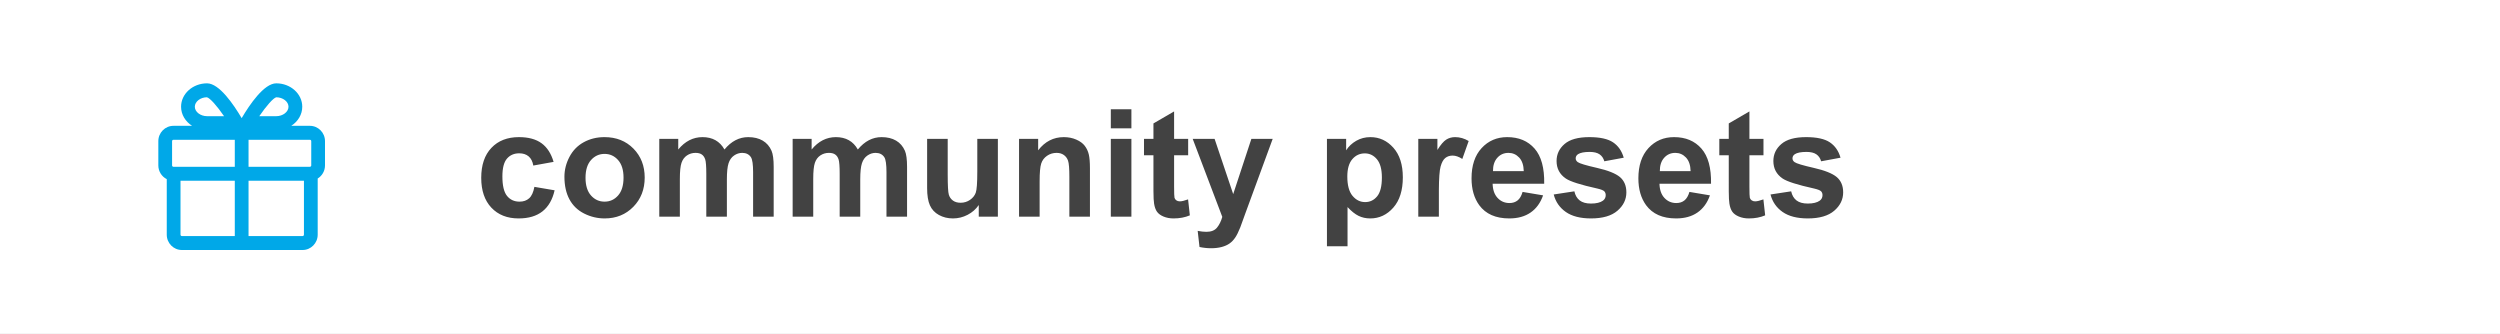
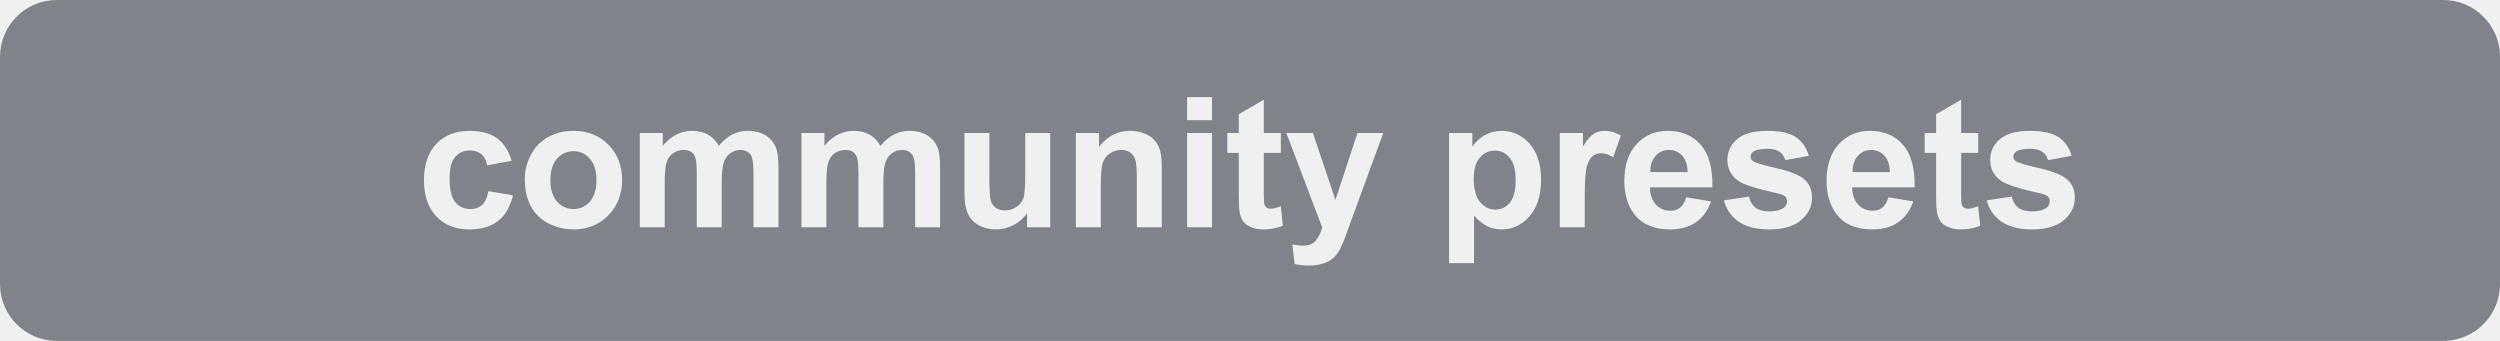
- <svg xmlns="http://www.w3.org/2000/svg" width="300px" height="40px" viewBox="0 0 300 40" version="1.1">
-   <g stroke="none" stroke-width="1" fill="none" fill-rule="evenodd">
-     <g id="Community">
-       <polygon fill="#FFFFFF" points="0 5.05077461e-13 300 5.05077461e-13 300 40 0 40" />
-       <path fill="#424242" fill-rule="nonzero" d="M62.229,26.211 C63.431,26.211 64.389,25.927 65.104,25.358 C65.818,24.79 66.302,23.949 66.554,22.836 L66.554,22.836 L64.128,22.423 C64.005,23.073 63.794,23.532 63.495,23.798 C63.196,24.065 62.812,24.198 62.344,24.198 C61.717,24.198 61.217,23.97 60.845,23.513 C60.473,23.056 60.287,22.273 60.287,21.166 C60.287,20.17 60.47,19.459 60.836,19.035 C61.203,18.61 61.693,18.397 62.309,18.397 C62.771,18.397 63.148,18.521 63.438,18.767 C63.728,19.013 63.914,19.379 63.996,19.865 L63.996,19.865 L66.431,19.426 C66.138,18.424 65.656,17.678 64.985,17.189 C64.314,16.7 63.41,16.455 62.273,16.455 C60.885,16.455 59.783,16.884 58.969,17.743 C58.154,18.601 57.747,19.801 57.747,21.342 C57.747,22.865 58.153,24.058 58.964,24.919 C59.776,25.78 60.864,26.211 62.229,26.211 Z M72.557,26.211 C73.939,26.211 75.086,25.747 75.998,24.818 C76.909,23.889 77.364,22.719 77.364,21.307 C77.364,19.906 76.913,18.748 76.011,17.831 C75.108,16.914 73.951,16.455 72.539,16.455 C71.625,16.455 70.797,16.657 70.056,17.062 C69.315,17.466 68.742,18.052 68.338,18.819 C67.934,19.587 67.731,20.381 67.731,21.201 C67.731,22.273 67.934,23.183 68.338,23.93 C68.742,24.677 69.333,25.244 70.109,25.631 C70.885,26.018 71.701,26.211 72.557,26.211 Z M72.548,24.198 C71.903,24.198 71.361,23.952 70.922,23.46 C70.482,22.968 70.263,22.259 70.263,21.333 C70.263,20.407 70.482,19.698 70.922,19.206 C71.361,18.714 71.903,18.468 72.548,18.468 C73.192,18.468 73.733,18.714 74.169,19.206 C74.606,19.698 74.824,20.401 74.824,21.315 C74.824,22.253 74.606,22.968 74.169,23.46 C73.733,23.952 73.192,24.198 72.548,24.198 Z M81.583,26 L81.583,21.465 C81.583,20.568 81.649,19.927 81.781,19.54 C81.913,19.153 82.131,18.857 82.436,18.652 C82.74,18.447 83.083,18.345 83.464,18.345 C83.78,18.345 84.031,18.409 84.215,18.538 C84.4,18.667 84.536,18.863 84.624,19.127 C84.712,19.391 84.756,19.977 84.756,20.885 L84.756,20.885 L84.756,26 L87.226,26 L87.226,21.518 C87.226,20.639 87.293,19.996 87.428,19.588 C87.562,19.181 87.782,18.872 88.087,18.661 C88.392,18.45 88.717,18.345 89.062,18.345 C89.537,18.345 89.889,18.521 90.117,18.872 C90.287,19.142 90.372,19.739 90.372,20.665 L90.372,20.665 L90.372,26 L92.842,26 L92.842,20.032 C92.842,19.142 92.757,18.497 92.587,18.099 C92.353,17.56 91.998,17.151 91.523,16.873 C91.049,16.594 90.469,16.455 89.783,16.455 C89.244,16.455 88.737,16.578 88.263,16.824 C87.788,17.07 87.346,17.442 86.936,17.94 C86.654,17.442 86.294,17.07 85.854,16.824 C85.415,16.578 84.896,16.455 84.299,16.455 C83.174,16.455 82.204,16.95 81.39,17.94 L81.39,17.94 L81.39,16.666 L79.113,16.666 L79.113,26 L81.583,26 Z M97.588,26 L97.588,21.465 C97.588,20.568 97.654,19.927 97.786,19.54 C97.917,19.153 98.136,18.857 98.44,18.652 C98.745,18.447 99.088,18.345 99.469,18.345 C99.785,18.345 100.036,18.409 100.22,18.538 C100.405,18.667 100.541,18.863 100.629,19.127 C100.717,19.391 100.761,19.977 100.761,20.885 L100.761,20.885 L100.761,26 L103.23,26 L103.23,21.518 C103.23,20.639 103.298,19.996 103.433,19.588 C103.567,19.181 103.787,18.872 104.092,18.661 C104.396,18.45 104.722,18.345 105.067,18.345 C105.542,18.345 105.894,18.521 106.122,18.872 C106.292,19.142 106.377,19.739 106.377,20.665 L106.377,20.665 L106.377,26 L108.847,26 L108.847,20.032 C108.847,19.142 108.762,18.497 108.592,18.099 C108.357,17.56 108.003,17.151 107.528,16.873 C107.054,16.594 106.474,16.455 105.788,16.455 C105.249,16.455 104.742,16.578 104.268,16.824 C103.793,17.07 103.351,17.442 102.94,17.94 C102.659,17.442 102.299,17.07 101.859,16.824 C101.42,16.578 100.901,16.455 100.304,16.455 C99.179,16.455 98.209,16.95 97.395,17.94 L97.395,17.94 L97.395,16.666 L95.118,16.666 L95.118,26 L97.588,26 Z M114.357,26.211 C114.973,26.211 115.557,26.067 116.111,25.78 C116.665,25.493 117.111,25.101 117.451,24.603 L117.451,24.603 L117.451,26 L119.745,26 L119.745,16.666 L117.275,16.666 L117.275,20.604 C117.275,21.939 117.214,22.779 117.091,23.122 C116.968,23.464 116.739,23.751 116.405,23.983 C116.071,24.214 115.693,24.33 115.271,24.33 C114.902,24.33 114.598,24.244 114.357,24.071 C114.117,23.898 113.952,23.664 113.861,23.368 C113.77,23.072 113.725,22.268 113.725,20.955 L113.725,20.955 L113.725,16.666 L111.255,16.666 L111.255,22.572 C111.255,23.451 111.366,24.14 111.589,24.638 C111.812,25.136 112.172,25.522 112.67,25.798 C113.168,26.073 113.73,26.211 114.357,26.211 Z M124.755,26 L124.755,21.772 C124.755,20.729 124.818,20.015 124.944,19.628 C125.07,19.241 125.303,18.931 125.643,18.696 C125.982,18.462 126.366,18.345 126.794,18.345 C127.128,18.345 127.414,18.427 127.651,18.591 C127.888,18.755 128.06,18.985 128.165,19.281 C128.271,19.577 128.323,20.229 128.323,21.236 L128.323,21.236 L128.323,26 L130.793,26 L130.793,20.199 C130.793,19.479 130.748,18.925 130.657,18.538 C130.566,18.151 130.405,17.806 130.173,17.501 C129.942,17.196 129.601,16.946 129.149,16.75 C128.698,16.553 128.2,16.455 127.655,16.455 C126.419,16.455 125.394,16.982 124.579,18.037 L124.579,18.037 L124.579,16.666 L122.285,16.666 L122.285,26 L124.755,26 Z M135.768,15.4 L135.768,13.115 L133.298,13.115 L133.298,15.4 L135.768,15.4 Z M135.768,26 L135.768,16.666 L133.298,16.666 L133.298,26 L135.768,26 Z M140.83,26.211 C141.557,26.211 142.207,26.088 142.781,25.842 L142.781,25.842 L142.57,23.926 C142.137,24.084 141.806,24.163 141.577,24.163 C141.413,24.163 141.274,24.122 141.16,24.04 C141.045,23.958 140.972,23.854 140.94,23.728 C140.908,23.602 140.892,23.158 140.892,22.396 L140.892,22.396 L140.892,18.635 L142.579,18.635 L142.579,16.666 L140.892,16.666 L140.892,13.37 L138.413,14.812 L138.413,16.666 L137.279,16.666 L137.279,18.635 L138.413,18.635 L138.414,22.935 C138.418,23.68 138.444,24.183 138.492,24.444 C138.557,24.849 138.672,25.169 138.839,25.407 C139.006,25.644 139.269,25.837 139.626,25.987 C139.983,26.136 140.385,26.211 140.83,26.211 Z M145.339,29.788 C145.808,29.788 146.228,29.738 146.6,29.639 C146.972,29.539 147.286,29.4 147.541,29.221 C147.795,29.042 148.021,28.81 148.217,28.522 C148.414,28.235 148.62,27.819 148.837,27.274 L148.837,27.274 L149.426,25.648 L152.722,16.666 L150.164,16.666 L147.984,23.293 L145.752,16.666 L143.124,16.666 L146.675,26.026 C146.528,26.548 146.317,26.977 146.042,27.314 C145.767,27.651 145.342,27.819 144.768,27.819 C144.457,27.819 144.108,27.781 143.722,27.705 L143.722,27.705 L143.941,29.639 C144.398,29.738 144.864,29.788 145.339,29.788 Z M161.704,29.551 L161.704,24.849 C162.167,25.347 162.608,25.698 163.027,25.903 C163.446,26.108 163.913,26.211 164.429,26.211 C165.513,26.211 166.436,25.779 167.197,24.915 C167.959,24.05 168.34,22.839 168.34,21.28 C168.34,19.763 167.962,18.579 167.206,17.729 C166.45,16.88 165.53,16.455 164.446,16.455 C163.825,16.455 163.26,16.602 162.75,16.895 C162.24,17.188 161.836,17.568 161.537,18.037 L161.537,18.037 L161.537,16.666 L159.234,16.666 L159.234,29.551 L161.704,29.551 Z M163.822,24.251 C163.225,24.251 162.718,24 162.302,23.5 C161.886,22.999 161.678,22.224 161.678,21.175 C161.678,20.261 161.877,19.571 162.275,19.105 C162.674,18.639 163.175,18.406 163.778,18.406 C164.358,18.406 164.845,18.644 165.237,19.118 C165.63,19.593 165.826,20.319 165.826,21.298 C165.826,22.347 165.636,23.101 165.255,23.561 C164.874,24.021 164.396,24.251 163.822,24.251 Z M172.664,26 L172.665,22.807 C172.674,21.393 172.742,20.453 172.871,19.988 C173.008,19.49 173.197,19.146 173.438,18.956 C173.678,18.765 173.971,18.67 174.316,18.67 C174.674,18.67 175.061,18.805 175.477,19.074 L175.477,19.074 L176.241,16.921 C175.72,16.61 175.178,16.455 174.615,16.455 C174.217,16.455 173.861,16.555 173.547,16.754 C173.234,16.953 172.881,17.366 172.488,17.993 L172.488,17.993 L172.488,16.666 L170.194,16.666 L170.194,26 L172.664,26 Z M181.11,26.211 C182.136,26.211 182.99,25.975 183.672,25.503 C184.355,25.032 184.854,24.345 185.171,23.442 L185.171,23.442 L182.71,23.029 C182.575,23.498 182.376,23.838 182.112,24.049 C181.849,24.26 181.523,24.365 181.137,24.365 C180.568,24.365 180.094,24.162 179.713,23.754 C179.332,23.347 179.133,22.777 179.115,22.045 L179.115,22.045 L185.303,22.045 C185.338,20.152 184.954,18.748 184.151,17.831 C183.349,16.914 182.253,16.455 180.864,16.455 C179.628,16.455 178.605,16.893 177.797,17.769 C176.988,18.645 176.584,19.856 176.584,21.403 C176.584,22.698 176.892,23.771 177.507,24.62 C178.286,25.681 179.487,26.211 181.11,26.211 Z M182.851,20.533 L179.159,20.533 C179.153,19.859 179.326,19.326 179.678,18.934 C180.029,18.541 180.475,18.345 181.014,18.345 C181.518,18.345 181.945,18.531 182.297,18.903 C182.648,19.275 182.833,19.818 182.851,20.533 L182.851,20.533 Z M190.919,26.211 C192.319,26.211 193.377,25.903 194.092,25.288 C194.807,24.673 195.164,23.938 195.164,23.082 C195.164,22.297 194.906,21.685 194.391,21.245 C193.869,20.812 192.951,20.445 191.635,20.146 C190.32,19.848 189.551,19.616 189.328,19.452 C189.164,19.329 189.082,19.18 189.082,19.004 C189.082,18.799 189.176,18.632 189.363,18.503 C189.645,18.321 190.11,18.23 190.761,18.23 C191.276,18.23 191.673,18.327 191.952,18.521 C192.23,18.714 192.419,18.992 192.519,19.355 L192.519,19.355 L194.848,18.925 C194.613,18.11 194.186,17.495 193.564,17.079 C192.943,16.663 191.994,16.455 190.717,16.455 C189.375,16.455 188.385,16.73 187.746,17.281 C187.107,17.832 186.788,18.512 186.788,19.32 C186.788,20.217 187.157,20.917 187.896,21.421 C188.429,21.784 189.691,22.186 191.684,22.625 C192.111,22.725 192.387,22.833 192.51,22.95 C192.627,23.073 192.686,23.229 192.686,23.416 C192.686,23.691 192.577,23.911 192.36,24.075 C192.038,24.31 191.558,24.427 190.919,24.427 C190.339,24.427 189.888,24.302 189.565,24.053 C189.243,23.804 189.029,23.439 188.924,22.959 L188.924,22.959 L186.445,23.337 C186.674,24.222 187.159,24.922 187.9,25.438 C188.641,25.953 189.647,26.211 190.919,26.211 Z M201.132,26.211 C202.157,26.211 203.011,25.975 203.694,25.503 C204.376,25.032 204.876,24.345 205.192,23.442 L205.192,23.442 L202.731,23.029 C202.597,23.498 202.397,23.838 202.134,24.049 C201.87,24.26 201.545,24.365 201.158,24.365 C200.59,24.365 200.115,24.162 199.734,23.754 C199.354,23.347 199.154,22.777 199.137,22.045 L199.137,22.045 L205.324,22.045 C205.359,20.152 204.976,18.748 204.173,17.831 C203.37,16.914 202.274,16.455 200.886,16.455 C199.649,16.455 198.627,16.893 197.818,17.769 C197.01,18.645 196.605,19.856 196.605,21.403 C196.605,22.698 196.913,23.771 197.528,24.62 C198.308,25.681 199.509,26.211 201.132,26.211 Z M202.872,20.533 L199.181,20.533 C199.175,19.859 199.348,19.326 199.699,18.934 C200.051,18.541 200.496,18.345 201.035,18.345 C201.539,18.345 201.967,18.531 202.318,18.903 C202.67,19.275 202.854,19.818 202.872,20.533 L202.872,20.533 Z M209.868,26.211 C210.595,26.211 211.245,26.088 211.819,25.842 L211.819,25.842 L211.608,23.926 C211.175,24.084 210.844,24.163 210.615,24.163 C210.451,24.163 210.312,24.122 210.198,24.04 C210.083,23.958 210.01,23.854 209.978,23.728 C209.946,23.602 209.93,23.158 209.93,22.396 L209.93,22.396 L209.93,18.635 L211.617,18.635 L211.617,16.666 L209.93,16.666 L209.93,13.37 L207.451,14.812 L207.451,16.666 L206.317,16.666 L206.317,18.635 L207.451,18.635 L207.452,22.935 C207.456,23.68 207.482,24.183 207.53,24.444 C207.595,24.849 207.71,25.169 207.877,25.407 C208.044,25.644 208.307,25.837 208.664,25.987 C209.021,26.136 209.423,26.211 209.868,26.211 Z M216.935,26.211 C218.335,26.211 219.393,25.903 220.107,25.288 C220.822,24.673 221.18,23.938 221.18,23.082 C221.18,22.297 220.922,21.685 220.406,21.245 C219.885,20.812 218.966,20.445 217.651,20.146 C216.335,19.848 215.566,19.616 215.344,19.452 C215.18,19.329 215.098,19.18 215.098,19.004 C215.098,18.799 215.191,18.632 215.379,18.503 C215.66,18.321 216.126,18.23 216.776,18.23 C217.292,18.23 217.689,18.327 217.967,18.521 C218.246,18.714 218.435,18.992 218.534,19.355 L218.534,19.355 L220.863,18.925 C220.629,18.11 220.201,17.495 219.58,17.079 C218.959,16.663 218.01,16.455 216.732,16.455 C215.391,16.455 214.4,16.73 213.762,17.281 C213.123,17.832 212.804,18.512 212.804,19.32 C212.804,20.217 213.173,20.917 213.911,21.421 C214.444,21.784 215.707,22.186 217.699,22.625 C218.127,22.725 218.402,22.833 218.525,22.95 C218.643,23.073 218.701,23.229 218.701,23.416 C218.701,23.691 218.593,23.911 218.376,24.075 C218.054,24.31 217.573,24.427 216.935,24.427 C216.354,24.427 215.903,24.302 215.581,24.053 C215.259,23.804 215.045,23.439 214.939,22.959 L214.939,22.959 L212.461,23.337 C212.689,24.222 213.174,24.922 213.916,25.438 C214.657,25.953 215.663,26.211 216.935,26.211 Z" />
-       <path fill="#00A8E8" fill-rule="nonzero" d="M37.189,15.1 L36.312,15.1 L34.948,15.1 C35.746,14.591 36.271,13.754 36.271,12.808 C36.271,11.26 34.871,10 33.152,10 C31.692,10 29.964,12.537 29,14.177 C28.036,12.538 26.307,10 24.848,10 C23.128,10 21.729,11.26 21.729,12.808 C21.729,13.754 22.253,14.591 23.052,15.1 L21.822,15.1 L20.811,15.1 C19.813,15.1 19,15.924 19,16.937 L19,19.85 C19,20.572 19.413,21.196 20.011,21.496 L20.011,28.162 C20.011,29.176 20.823,30 21.822,30 L36.312,30 C37.311,30 38.123,29.176 38.123,28.162 L38.123,21.422 C38.648,21.1 39,20.517 39,19.851 L39,16.937 C39,15.924 38.188,15.1 37.189,15.1 Z M20.811,20.014 C20.722,20.014 20.65,19.94 20.65,19.851 L20.65,16.937 C20.65,16.847 20.722,16.774 20.811,16.774 L28.175,16.774 L28.175,20.013 L20.811,20.013 L20.811,20.014 Z M29.825,16.774 L37.189,16.774 C37.278,16.774 37.35,16.847 37.35,16.937 L37.35,19.85 C37.35,19.94 37.278,20.013 37.189,20.013 L29.825,20.013 L29.825,16.774 Z M33.151,11.674 C33.948,11.674 34.62,12.194 34.62,12.808 C34.62,13.422 33.948,13.942 33.151,13.942 L31.114,13.942 C31.948,12.719 32.806,11.747 33.151,11.674 Z M24.825,11.673 C25.188,11.746 26.05,12.719 26.886,13.942 L24.848,13.942 C24.052,13.942 23.379,13.423 23.379,12.808 C23.379,12.194 24.052,11.674 24.825,11.673 Z M21.661,28.162 L21.661,21.688 L28.175,21.688 L28.175,28.326 L21.822,28.326 C21.733,28.326 21.661,28.253 21.661,28.162 Z M36.312,28.326 L29.825,28.326 L29.825,21.688 L36.473,21.688 L36.473,28.162 C36.473,28.253 36.401,28.326 36.312,28.326 Z" />
+ <svg xmlns="http://www.w3.org/2000/svg" width="220px" height="30px" viewBox="0 0 220 30" version="1.1">
+   <g id="Page-1" stroke="none" stroke-width="1" fill="none" fill-rule="evenodd">
+     <g id="MenuCommunity" fill="#80848A">
+       <path d="M215,0 C217.761,-5.07265313e-16 220,2.239 220,5 L220,25 C220,27.761 217.761,30 215,30 L5,30 C2.239,30 3.38176876e-16,27.761 0,25 L0,5 C-3.38176876e-16,2.239 2.239,-1.26909153e-15 5,0 L215,0 Z M115.535,11.703 L113.199,11.703 L116.355,20.023 C116.225,20.487 116.038,20.868 115.793,21.168 C115.548,21.467 115.171,21.617 114.66,21.617 C114.453,21.617 114.227,21.598 113.982,21.56 L113.73,21.516 L113.926,23.234 C114.332,23.323 114.746,23.367 115.168,23.367 C115.585,23.367 115.958,23.323 116.289,23.234 C116.62,23.146 116.898,23.022 117.125,22.863 C117.352,22.704 117.552,22.497 117.727,22.242 C117.876,22.023 118.032,21.721 118.195,21.333 L118.277,21.133 L118.801,19.688 L121.73,11.703 L119.457,11.703 L117.52,17.594 L115.535,11.703 Z M132.152,11.516 C131.6,11.516 131.098,11.646 130.645,11.906 C130.256,12.129 129.937,12.41 129.686,12.748 L129.566,12.922 L129.566,11.703 L127.52,11.703 L127.52,23.156 L129.715,23.156 L129.715,18.977 C130.126,19.419 130.518,19.732 130.891,19.914 C131.263,20.096 131.678,20.188 132.137,20.188 C133.1,20.188 133.921,19.803 134.598,19.035 C135.275,18.267 135.613,17.19 135.613,15.805 C135.613,14.456 135.277,13.404 134.605,12.648 C133.934,11.893 133.116,11.516 132.152,11.516 Z M50.457,11.516 C49.645,11.516 48.909,11.695 48.25,12.055 C47.591,12.414 47.082,12.935 46.723,13.617 C46.363,14.299 46.184,15.005 46.184,15.734 C46.184,16.688 46.363,17.496 46.723,18.16 C47.082,18.824 47.607,19.328 48.297,19.672 C48.987,20.016 49.712,20.188 50.473,20.188 C51.702,20.188 52.721,19.775 53.531,18.949 C54.341,18.124 54.746,17.083 54.746,15.828 C54.746,14.583 54.345,13.553 53.543,12.738 C52.741,11.923 51.712,11.516 50.457,11.516 Z M41.332,11.516 C40.098,11.516 39.118,11.897 38.395,12.66 C37.671,13.423 37.309,14.49 37.309,15.859 C37.309,17.214 37.669,18.273 38.391,19.039 C39.112,19.805 40.079,20.188 41.293,20.188 C42.361,20.188 43.212,19.935 43.848,19.43 C44.425,18.97 44.833,18.311 45.071,17.451 L45.137,17.188 L42.98,16.82 C42.871,17.398 42.684,17.806 42.418,18.043 C42.152,18.28 41.811,18.398 41.395,18.398 C40.837,18.398 40.393,18.195 40.062,17.789 C39.732,17.383 39.566,16.688 39.566,15.703 C39.566,14.818 39.729,14.186 40.055,13.809 C40.38,13.431 40.816,13.242 41.363,13.242 C41.775,13.242 42.109,13.352 42.367,13.57 C42.588,13.758 42.741,14.024 42.826,14.368 L42.863,14.547 L45.027,14.156 C44.767,13.266 44.339,12.603 43.742,12.168 C43.146,11.733 42.342,11.516 41.332,11.516 Z M172.582,8.773 L170.379,10.055 L170.379,11.703 L169.371,11.703 L169.371,13.453 L170.379,13.453 L170.379,17.07 C170.379,17.846 170.402,18.362 170.449,18.617 C170.507,18.977 170.609,19.262 170.758,19.473 C170.906,19.684 171.139,19.855 171.457,19.988 C171.775,20.121 172.132,20.188 172.527,20.188 C173.081,20.188 173.585,20.107 174.039,19.946 L174.262,19.859 L174.074,18.156 C173.689,18.297 173.395,18.367 173.191,18.367 C173.046,18.367 172.922,18.331 172.82,18.258 C172.719,18.185 172.654,18.092 172.625,17.98 C172.599,17.88 172.585,17.55 172.582,16.992 L172.582,13.453 L174.082,13.453 L174.082,11.703 L172.582,11.703 L172.582,8.773 Z M164.543,11.516 C163.444,11.516 162.535,11.905 161.816,12.684 C161.098,13.462 160.738,14.539 160.738,15.914 C160.738,17.065 161.012,18.018 161.559,18.773 C162.251,19.716 163.319,20.188 164.762,20.188 C165.673,20.188 166.432,19.978 167.039,19.559 C167.585,19.181 167.999,18.649 168.282,17.961 L168.371,17.727 L166.184,17.359 C166.064,17.776 165.887,18.078 165.652,18.266 C165.418,18.453 165.129,18.547 164.785,18.547 C164.28,18.547 163.858,18.366 163.52,18.004 C163.219,17.682 163.045,17.246 162.999,16.696 L162.988,16.484 L168.488,16.484 C168.52,14.802 168.178,13.553 167.465,12.738 C166.751,11.923 165.777,11.516 164.543,11.516 Z M87.066,11.703 L84.871,11.703 L84.871,16.953 C84.871,17.734 84.97,18.346 85.168,18.789 C85.366,19.232 85.686,19.576 86.129,19.82 C86.572,20.065 87.072,20.188 87.629,20.188 C88.176,20.188 88.695,20.06 89.188,19.805 C89.609,19.586 89.961,19.298 90.244,18.942 L90.379,18.758 L90.379,20 L92.418,20 L92.418,11.703 L90.223,11.703 L90.223,15.203 C90.223,16.391 90.168,17.137 90.059,17.441 C89.949,17.746 89.746,18.001 89.449,18.207 C89.152,18.413 88.816,18.516 88.441,18.516 C88.113,18.516 87.842,18.439 87.629,18.285 C87.415,18.132 87.268,17.923 87.188,17.66 C87.113,17.416 87.072,16.782 87.067,15.759 L87.066,15.516 L87.066,11.703 Z M155.504,11.516 C154.311,11.516 153.431,11.76 152.863,12.25 C152.296,12.74 152.012,13.344 152.012,14.062 C152.012,14.859 152.34,15.482 152.996,15.93 C153.47,16.253 154.592,16.609 156.363,17 C156.743,17.089 156.988,17.185 157.098,17.289 C157.202,17.398 157.254,17.536 157.254,17.703 C157.254,17.948 157.158,18.143 156.965,18.289 C156.678,18.497 156.251,18.602 155.684,18.602 C155.168,18.602 154.767,18.491 154.48,18.27 C154.235,18.08 154.06,17.814 153.956,17.474 L153.91,17.297 L151.707,17.633 C151.91,18.419 152.341,19.042 153,19.5 C153.659,19.958 154.553,20.188 155.684,20.188 C156.928,20.188 157.868,19.914 158.504,19.367 C159.139,18.82 159.457,18.167 159.457,17.406 C159.457,16.708 159.228,16.164 158.77,15.773 C158.306,15.388 157.49,15.062 156.32,14.797 C155.151,14.531 154.467,14.326 154.27,14.18 C154.124,14.07 154.051,13.938 154.051,13.781 C154.051,13.599 154.134,13.451 154.301,13.336 C154.551,13.174 154.965,13.094 155.543,13.094 C156.001,13.094 156.354,13.18 156.602,13.352 C156.808,13.495 156.959,13.69 157.055,13.939 L157.105,14.094 L159.176,13.711 C158.967,12.987 158.587,12.44 158.035,12.07 C157.483,11.701 156.639,11.516 155.504,11.516 Z M146.746,11.516 C145.647,11.516 144.738,11.905 144.02,12.684 C143.301,13.462 142.941,14.539 142.941,15.914 C142.941,17.065 143.215,18.018 143.762,18.773 C144.454,19.716 145.522,20.188 146.965,20.188 C147.876,20.188 148.635,19.978 149.242,19.559 C149.788,19.181 150.203,18.649 150.485,17.961 L150.574,17.727 L148.387,17.359 C148.267,17.776 148.09,18.078 147.855,18.266 C147.621,18.453 147.332,18.547 146.988,18.547 C146.483,18.547 146.061,18.366 145.723,18.004 C145.422,17.682 145.248,17.246 145.203,16.696 L145.191,16.484 L150.691,16.484 C150.723,14.802 150.382,13.553 149.668,12.738 C148.954,11.923 147.98,11.516 146.746,11.516 Z M111.215,8.773 L109.012,10.055 L109.012,11.703 L108.004,11.703 L108.004,13.453 L109.012,13.453 L109.012,17.07 C109.012,17.846 109.035,18.362 109.082,18.617 C109.139,18.977 109.242,19.262 109.391,19.473 C109.539,19.684 109.772,19.855 110.09,19.988 C110.408,20.121 110.764,20.188 111.16,20.188 C111.714,20.188 112.218,20.107 112.672,19.946 L112.895,19.859 L112.707,18.156 C112.322,18.297 112.027,18.367 111.824,18.367 C111.678,18.367 111.555,18.331 111.453,18.258 C111.352,18.185 111.286,18.092 111.258,17.98 C111.232,17.88 111.218,17.55 111.215,16.992 L111.215,16.797 L111.215,13.453 L112.715,13.453 L112.715,11.703 L111.215,11.703 L111.215,8.773 Z M178.629,11.516 C177.436,11.516 176.556,11.76 175.988,12.25 C175.421,12.74 175.137,13.344 175.137,14.062 C175.137,14.859 175.465,15.482 176.121,15.93 C176.595,16.253 177.717,16.609 179.488,17 C179.868,17.089 180.113,17.185 180.223,17.289 C180.327,17.398 180.379,17.536 180.379,17.703 C180.379,17.948 180.283,18.143 180.09,18.289 C179.803,18.497 179.376,18.602 178.809,18.602 C178.293,18.602 177.892,18.491 177.605,18.27 C177.36,18.08 177.185,17.814 177.081,17.474 L177.035,17.297 L174.832,17.633 C175.035,18.419 175.466,19.042 176.125,19.5 C176.784,19.958 177.678,20.188 178.809,20.188 C180.053,20.188 180.993,19.914 181.629,19.367 C182.264,18.82 182.582,18.167 182.582,17.406 C182.582,16.708 182.353,16.164 181.895,15.773 C181.431,15.388 180.615,15.062 179.445,14.797 C178.276,14.531 177.592,14.326 177.395,14.18 C177.249,14.07 177.176,13.938 177.176,13.781 C177.176,13.599 177.259,13.451 177.426,13.336 C177.676,13.174 178.09,13.094 178.668,13.094 C179.126,13.094 179.479,13.18 179.727,13.352 C179.933,13.495 180.084,13.69 180.18,13.939 L180.23,14.094 L182.301,13.711 C182.092,12.987 181.712,12.44 181.16,12.07 C180.608,11.701 179.764,11.516 178.629,11.516 Z M141.191,11.516 C140.837,11.516 140.521,11.604 140.242,11.781 C139.998,11.936 139.728,12.237 139.43,12.683 L139.301,12.883 L139.301,11.703 L137.262,11.703 L137.262,20 L139.457,20 L139.458,17.162 C139.465,15.905 139.526,15.069 139.641,14.656 C139.763,14.214 139.931,13.908 140.145,13.738 C140.358,13.569 140.618,13.484 140.926,13.484 C141.198,13.484 141.49,13.572 141.8,13.748 L141.957,13.844 L142.637,11.93 C142.173,11.654 141.691,11.516 141.191,11.516 Z M106.66,11.703 L104.465,11.703 L104.465,20 L106.66,20 L106.66,11.703 Z M99.449,11.516 C98.424,11.516 97.561,11.924 96.862,12.741 L96.715,12.922 L96.715,11.703 L94.676,11.703 L94.676,20 L96.871,20 L96.871,16.242 C96.871,15.315 96.927,14.68 97.039,14.336 C97.151,13.992 97.358,13.716 97.66,13.508 C97.962,13.299 98.303,13.195 98.684,13.195 C98.98,13.195 99.234,13.268 99.445,13.414 C99.656,13.56 99.809,13.764 99.902,14.027 C99.988,14.266 100.034,14.767 100.042,15.529 L100.043,15.766 L100.043,20 L102.238,20 L102.238,14.844 C102.238,14.203 102.198,13.711 102.117,13.367 C102.036,13.023 101.893,12.716 101.688,12.445 C101.482,12.174 101.178,11.952 100.777,11.777 C100.376,11.603 99.934,11.516 99.449,11.516 Z M80.012,11.516 C79.533,11.516 79.082,11.625 78.66,11.844 C78.238,12.062 77.845,12.393 77.48,12.836 C77.23,12.393 76.91,12.062 76.52,11.844 C76.129,11.625 75.668,11.516 75.137,11.516 C74.208,11.516 73.399,11.895 72.708,12.654 L72.551,12.836 L72.551,11.703 L70.527,11.703 L70.527,20 L72.723,20 L72.723,15.969 C72.723,15.172 72.781,14.602 72.898,14.258 C73.016,13.914 73.21,13.651 73.48,13.469 C73.751,13.286 74.056,13.195 74.395,13.195 C74.676,13.195 74.898,13.253 75.062,13.367 C75.227,13.482 75.348,13.656 75.426,13.891 C75.496,14.102 75.535,14.545 75.542,15.22 L75.543,15.453 L75.543,20 L77.738,20 L77.738,16.016 C77.738,15.234 77.798,14.663 77.918,14.301 C78.038,13.939 78.233,13.664 78.504,13.477 C78.775,13.289 79.064,13.195 79.371,13.195 C79.793,13.195 80.105,13.352 80.309,13.664 C80.446,13.882 80.521,14.341 80.533,15.041 L80.535,15.258 L80.535,20 L82.73,20 L82.73,14.695 C82.73,13.904 82.655,13.331 82.504,12.977 C82.296,12.497 81.98,12.134 81.559,11.887 C81.137,11.639 80.621,11.516 80.012,11.516 Z M65.785,11.516 C65.306,11.516 64.855,11.625 64.434,11.844 C64.012,12.062 63.618,12.393 63.254,12.836 C63.004,12.393 62.684,12.062 62.293,11.844 C61.902,11.625 61.441,11.516 60.91,11.516 C59.982,11.516 59.172,11.895 58.481,12.654 L58.324,12.836 L58.324,11.703 L56.301,11.703 L56.301,20 L58.496,20 L58.496,15.969 C58.496,15.172 58.555,14.602 58.672,14.258 C58.789,13.914 58.983,13.651 59.254,13.469 C59.525,13.286 59.829,13.195 60.168,13.195 C60.449,13.195 60.672,13.253 60.836,13.367 C61,13.482 61.121,13.656 61.199,13.891 C61.27,14.102 61.308,14.545 61.315,15.22 L61.316,15.453 L61.316,20 L63.512,20 L63.512,16.016 C63.512,15.234 63.572,14.663 63.691,14.301 C63.811,13.939 64.007,13.664 64.277,13.477 C64.548,13.289 64.837,13.195 65.145,13.195 C65.566,13.195 65.879,13.352 66.082,13.664 C66.219,13.882 66.294,14.341 66.307,15.041 L66.309,15.258 L66.309,20 L68.504,20 L68.504,14.695 C68.504,13.904 68.428,13.331 68.277,12.977 C68.069,12.497 67.754,12.134 67.332,11.887 C66.91,11.639 66.395,11.516 65.785,11.516 Z M131.559,13.25 C132.074,13.25 132.507,13.461 132.855,13.883 C133.204,14.305 133.379,14.951 133.379,15.82 C133.379,16.753 133.21,17.423 132.871,17.832 C132.533,18.241 132.108,18.445 131.598,18.445 C131.066,18.445 130.616,18.223 130.246,17.777 C129.876,17.332 129.691,16.643 129.691,15.711 C129.691,14.898 129.868,14.285 130.223,13.871 C130.577,13.457 131.022,13.25 131.559,13.25 Z M50.465,13.305 C51.038,13.305 51.518,13.523 51.906,13.961 C52.294,14.398 52.488,15.023 52.488,15.836 C52.488,16.669 52.294,17.305 51.906,17.742 C51.518,18.18 51.038,18.398 50.465,18.398 C49.892,18.398 49.41,18.18 49.02,17.742 C48.629,17.305 48.434,16.674 48.434,15.852 C48.434,15.029 48.629,14.398 49.02,13.961 C49.41,13.523 49.892,13.305 50.465,13.305 Z M146.879,13.195 C147.327,13.195 147.707,13.361 148.02,13.691 C148.332,14.022 148.496,14.505 148.512,15.141 L145.23,15.141 C145.225,14.542 145.379,14.068 145.691,13.719 C146.004,13.37 146.4,13.195 146.879,13.195 Z M164.676,13.195 C165.124,13.195 165.504,13.361 165.816,13.691 C166.129,14.022 166.293,14.505 166.309,15.141 L163.027,15.141 C163.022,14.542 163.176,14.068 163.488,13.719 C163.801,13.37 164.197,13.195 164.676,13.195 Z M106.66,8.547 L104.465,8.547 L104.465,10.578 L106.66,10.578 L106.66,8.547 Z" id="Shape" />
    </g>
  </g>
</svg>
